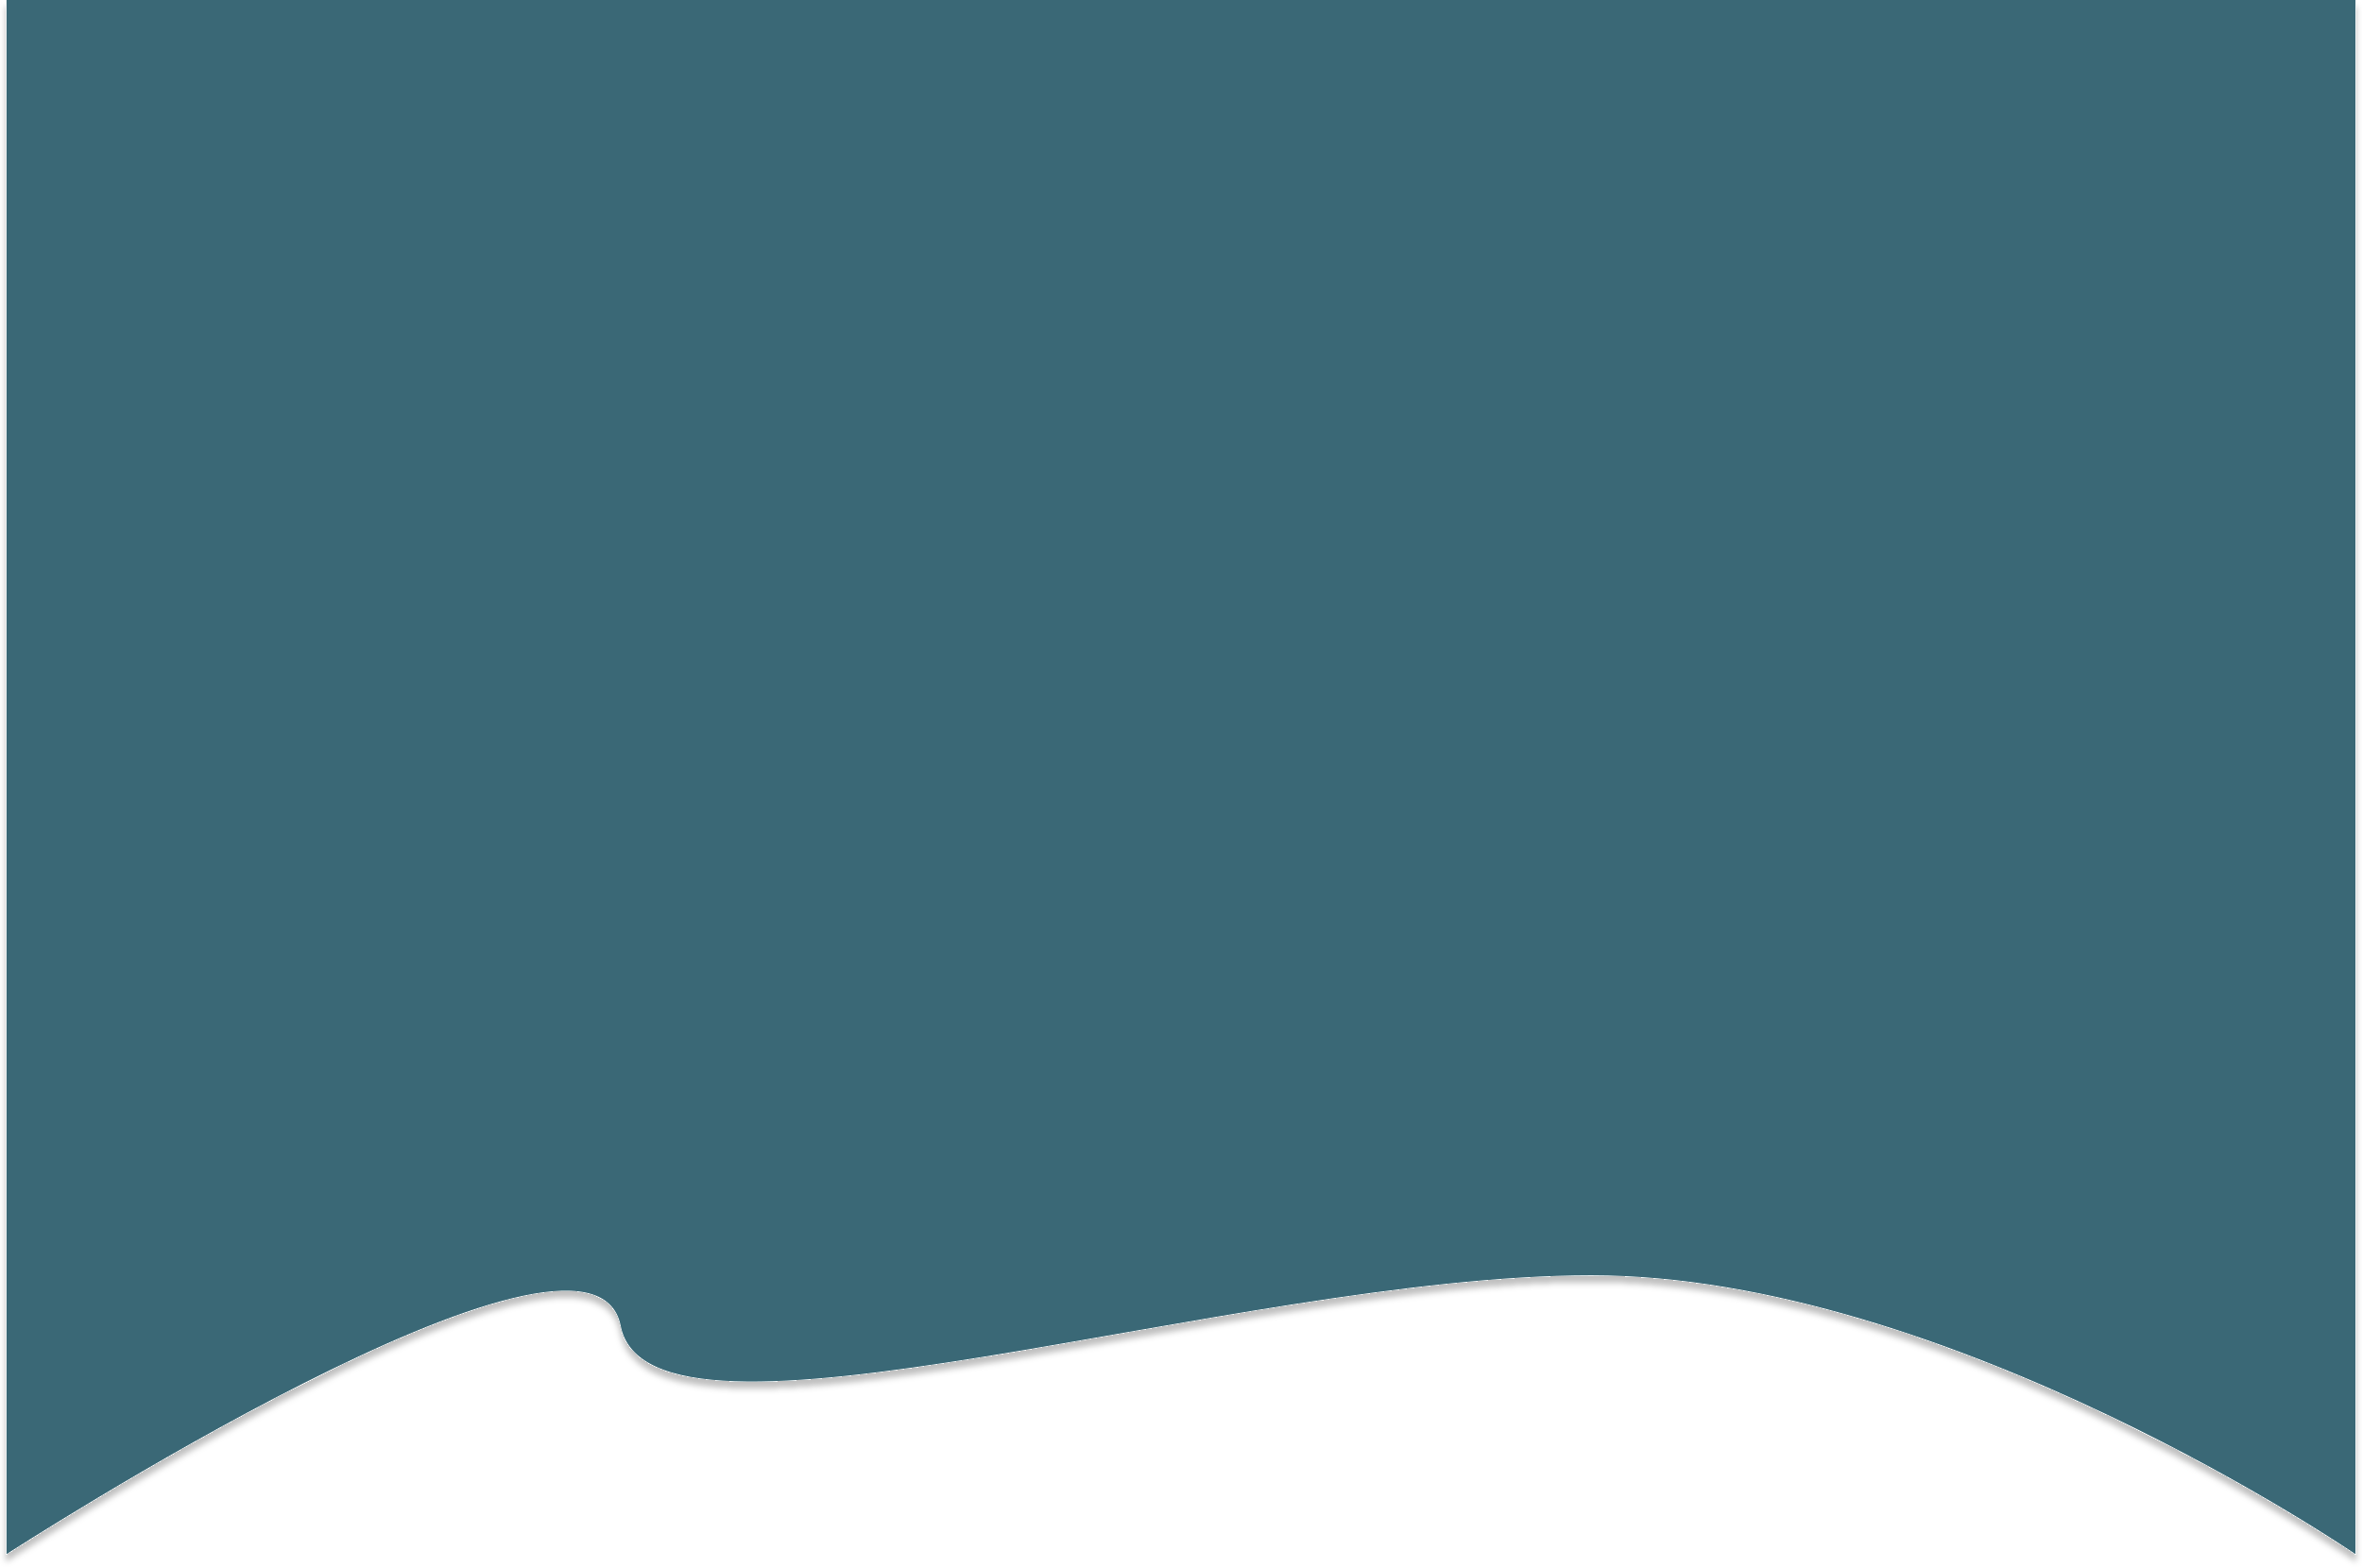
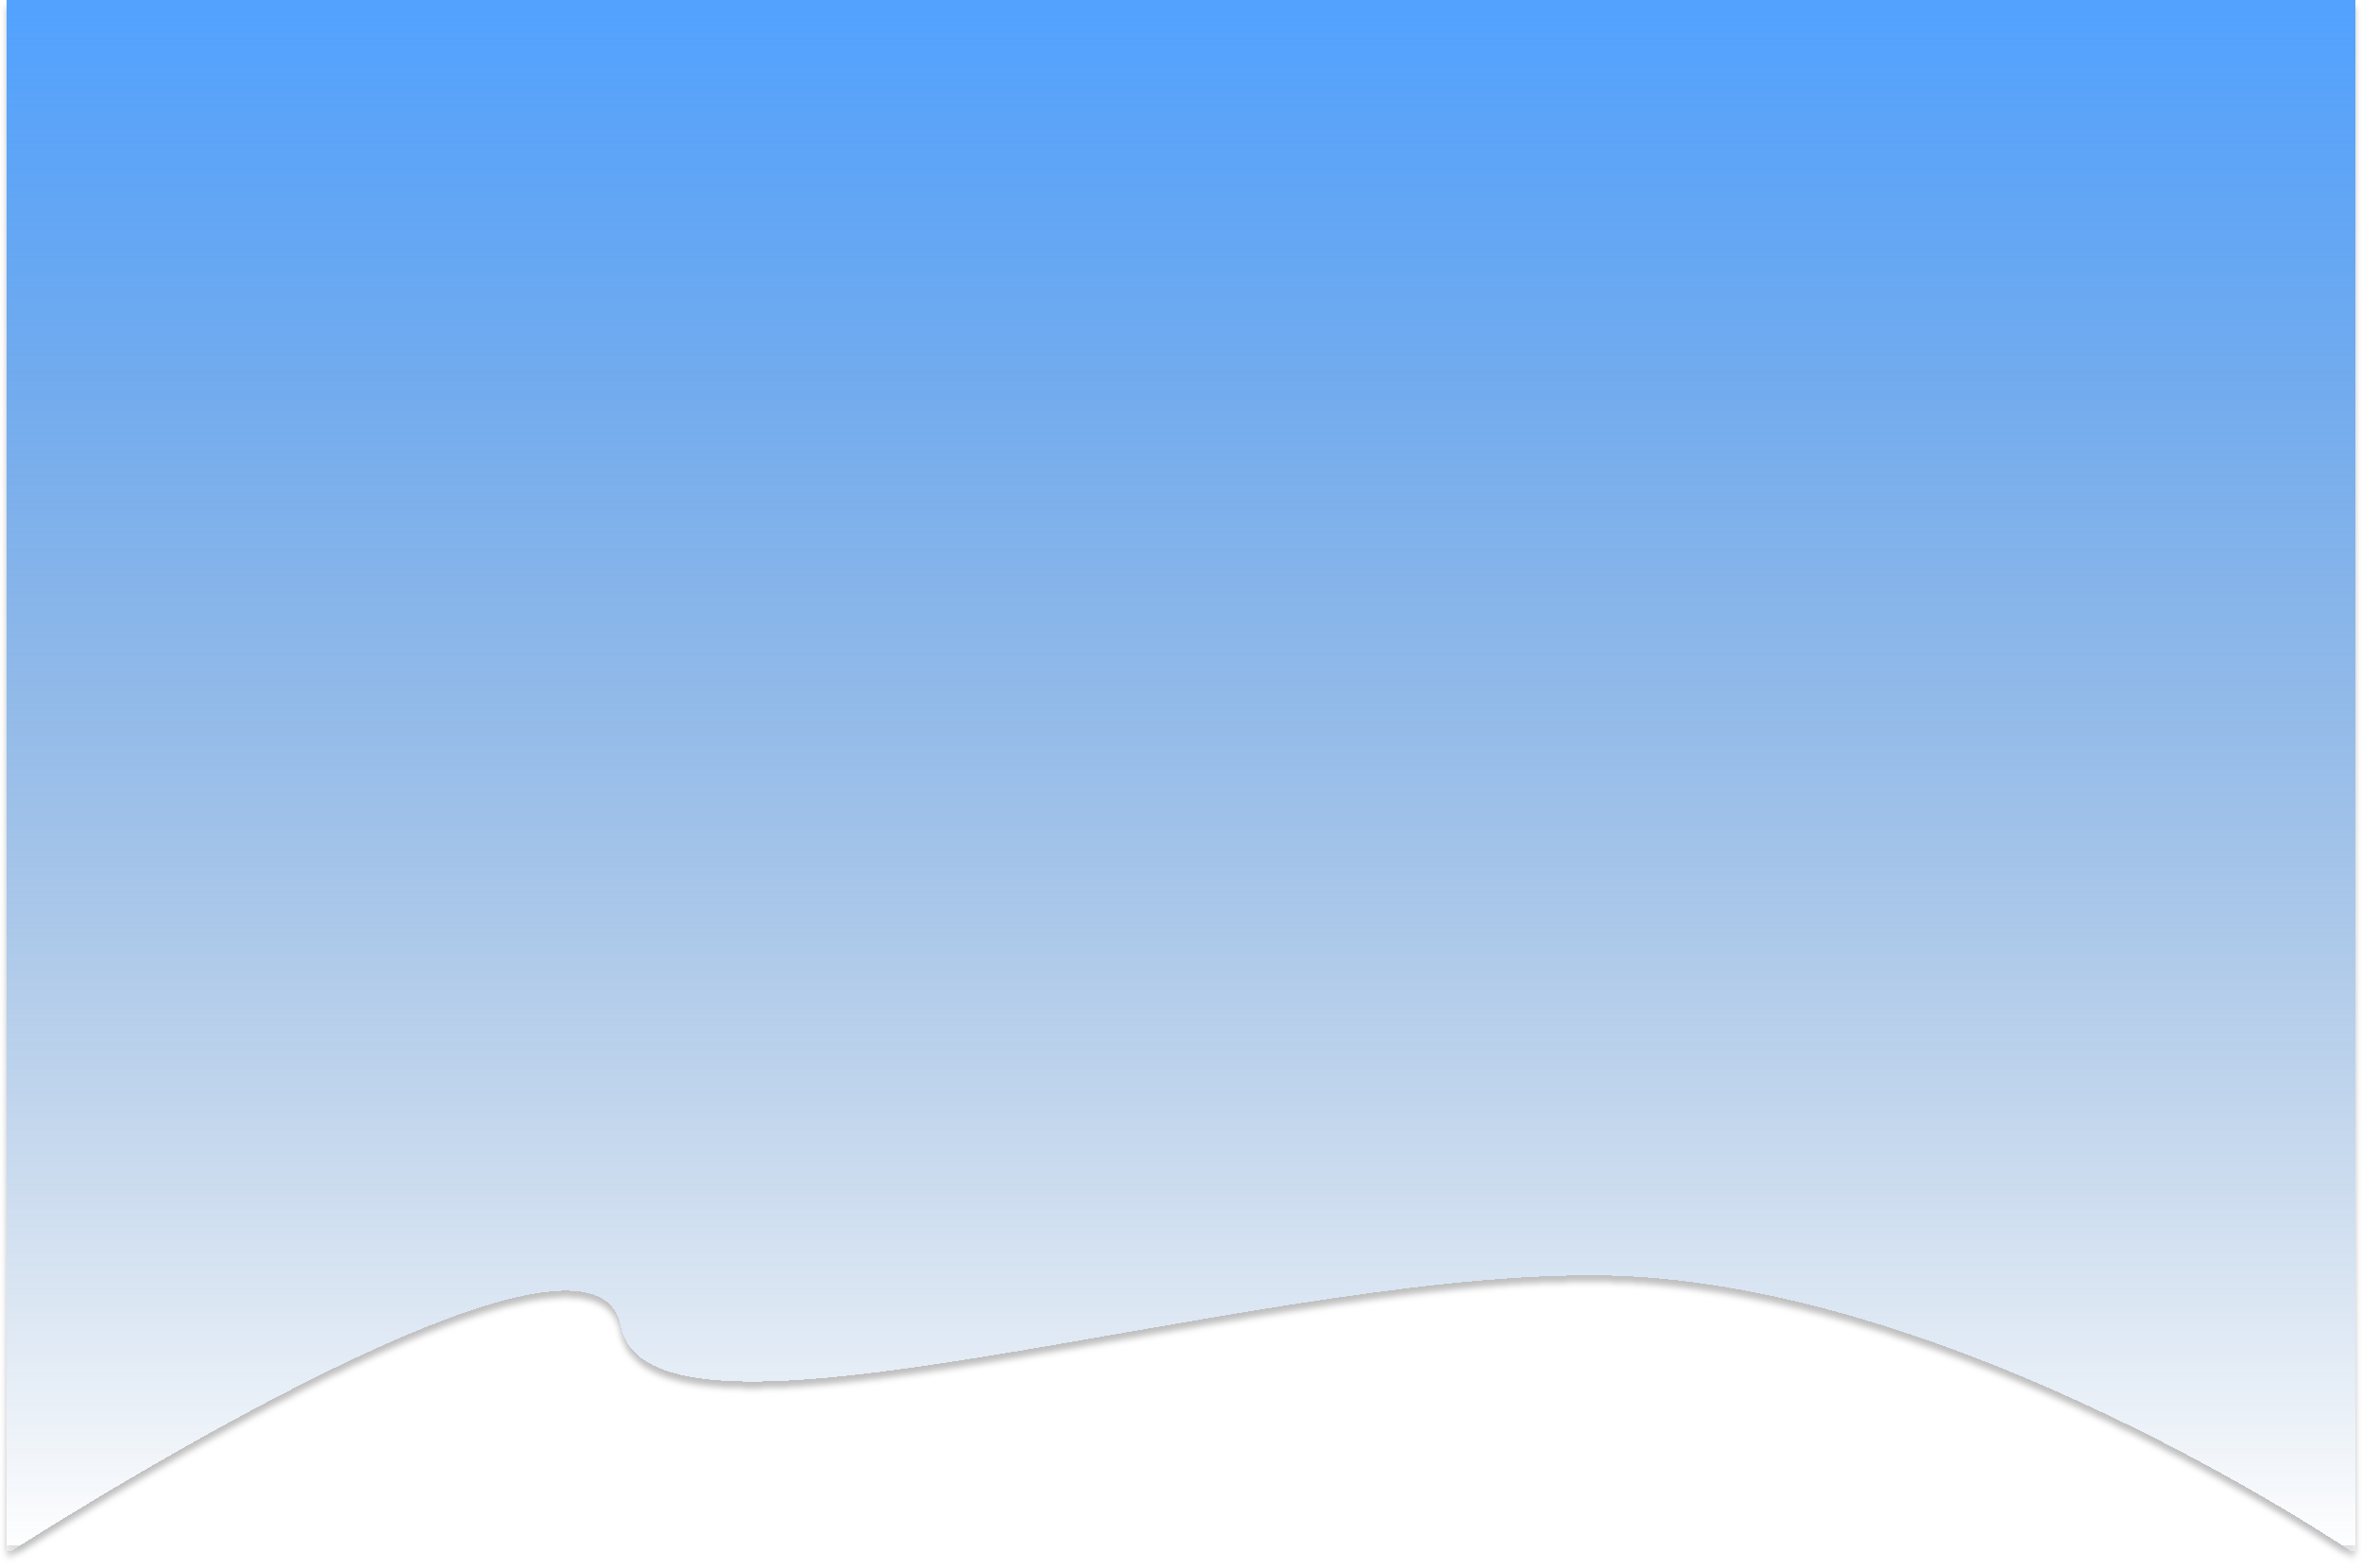
<svg xmlns="http://www.w3.org/2000/svg" width="100%" height="100%" viewBox="0 0 1448 961" fill="none">
  <g filter="url(#filter0_d_591_7)">
-     <path d="M4 0H1444V953C1444 953 1194.5 782 975.5 782C756.5 782 398.5 905 380.5 813C362.5 721 4 953 4 953V0Z" fill="#3A6876" />
+     <path d="M4 0H1444V953C1444 953 1194.5 782 975.5 782C756.5 782 398.5 905 380.5 813C362.5 721 4 953 4 953V0Z" fill="url(#paint0_linear_591_7)" shape-rendering="crispEdges" />
  </g>
  <defs>
-     <filter id="filter0_d_591_7" x="0" y="0" width="100%" height="961" filterUnits="userSpaceOnUse" color-interpolation-filters="sRGB">
+     <filter id="filter0_d_591_7" x="0" y="0" width="100%" height="100%" filterUnits="userSpaceOnUse" color-interpolation-filters="sRGB">
      <feFlood flood-opacity="0" result="BackgroundImageFix" />
      <feColorMatrix in="SourceAlpha" type="matrix" values="0 0 0 0 0 0 0 0 0 0 0 0 0 0 0 0 0 0 127 0" result="hardAlpha" />
      <feOffset dy="4" />
      <feGaussianBlur stdDeviation="2" />
      <feComposite in2="hardAlpha" operator="out" />
      <feColorMatrix type="matrix" values="0 0 0 0 0 0 0 0 0 0 0 0 0 0 0 0 0 0 0.25 0" />
      <feBlend mode="normal" in2="BackgroundImageFix" result="effect1_dropShadow_591_7" />
      <feBlend mode="normal" in="SourceGraphic" in2="effect1_dropShadow_591_7" result="shape" />
    </filter>
+     <linearGradient id="paint0_linear_591_7" x1="724" y1="0" x2="724" y2="953" gradientUnits="userSpaceOnUse">
+       <stop stop-color="#52A2FF" />
+       <stop offset="1" stop-color="#185AA6" stop-opacity="0" />
+     </linearGradient>
  </defs>
</svg>
